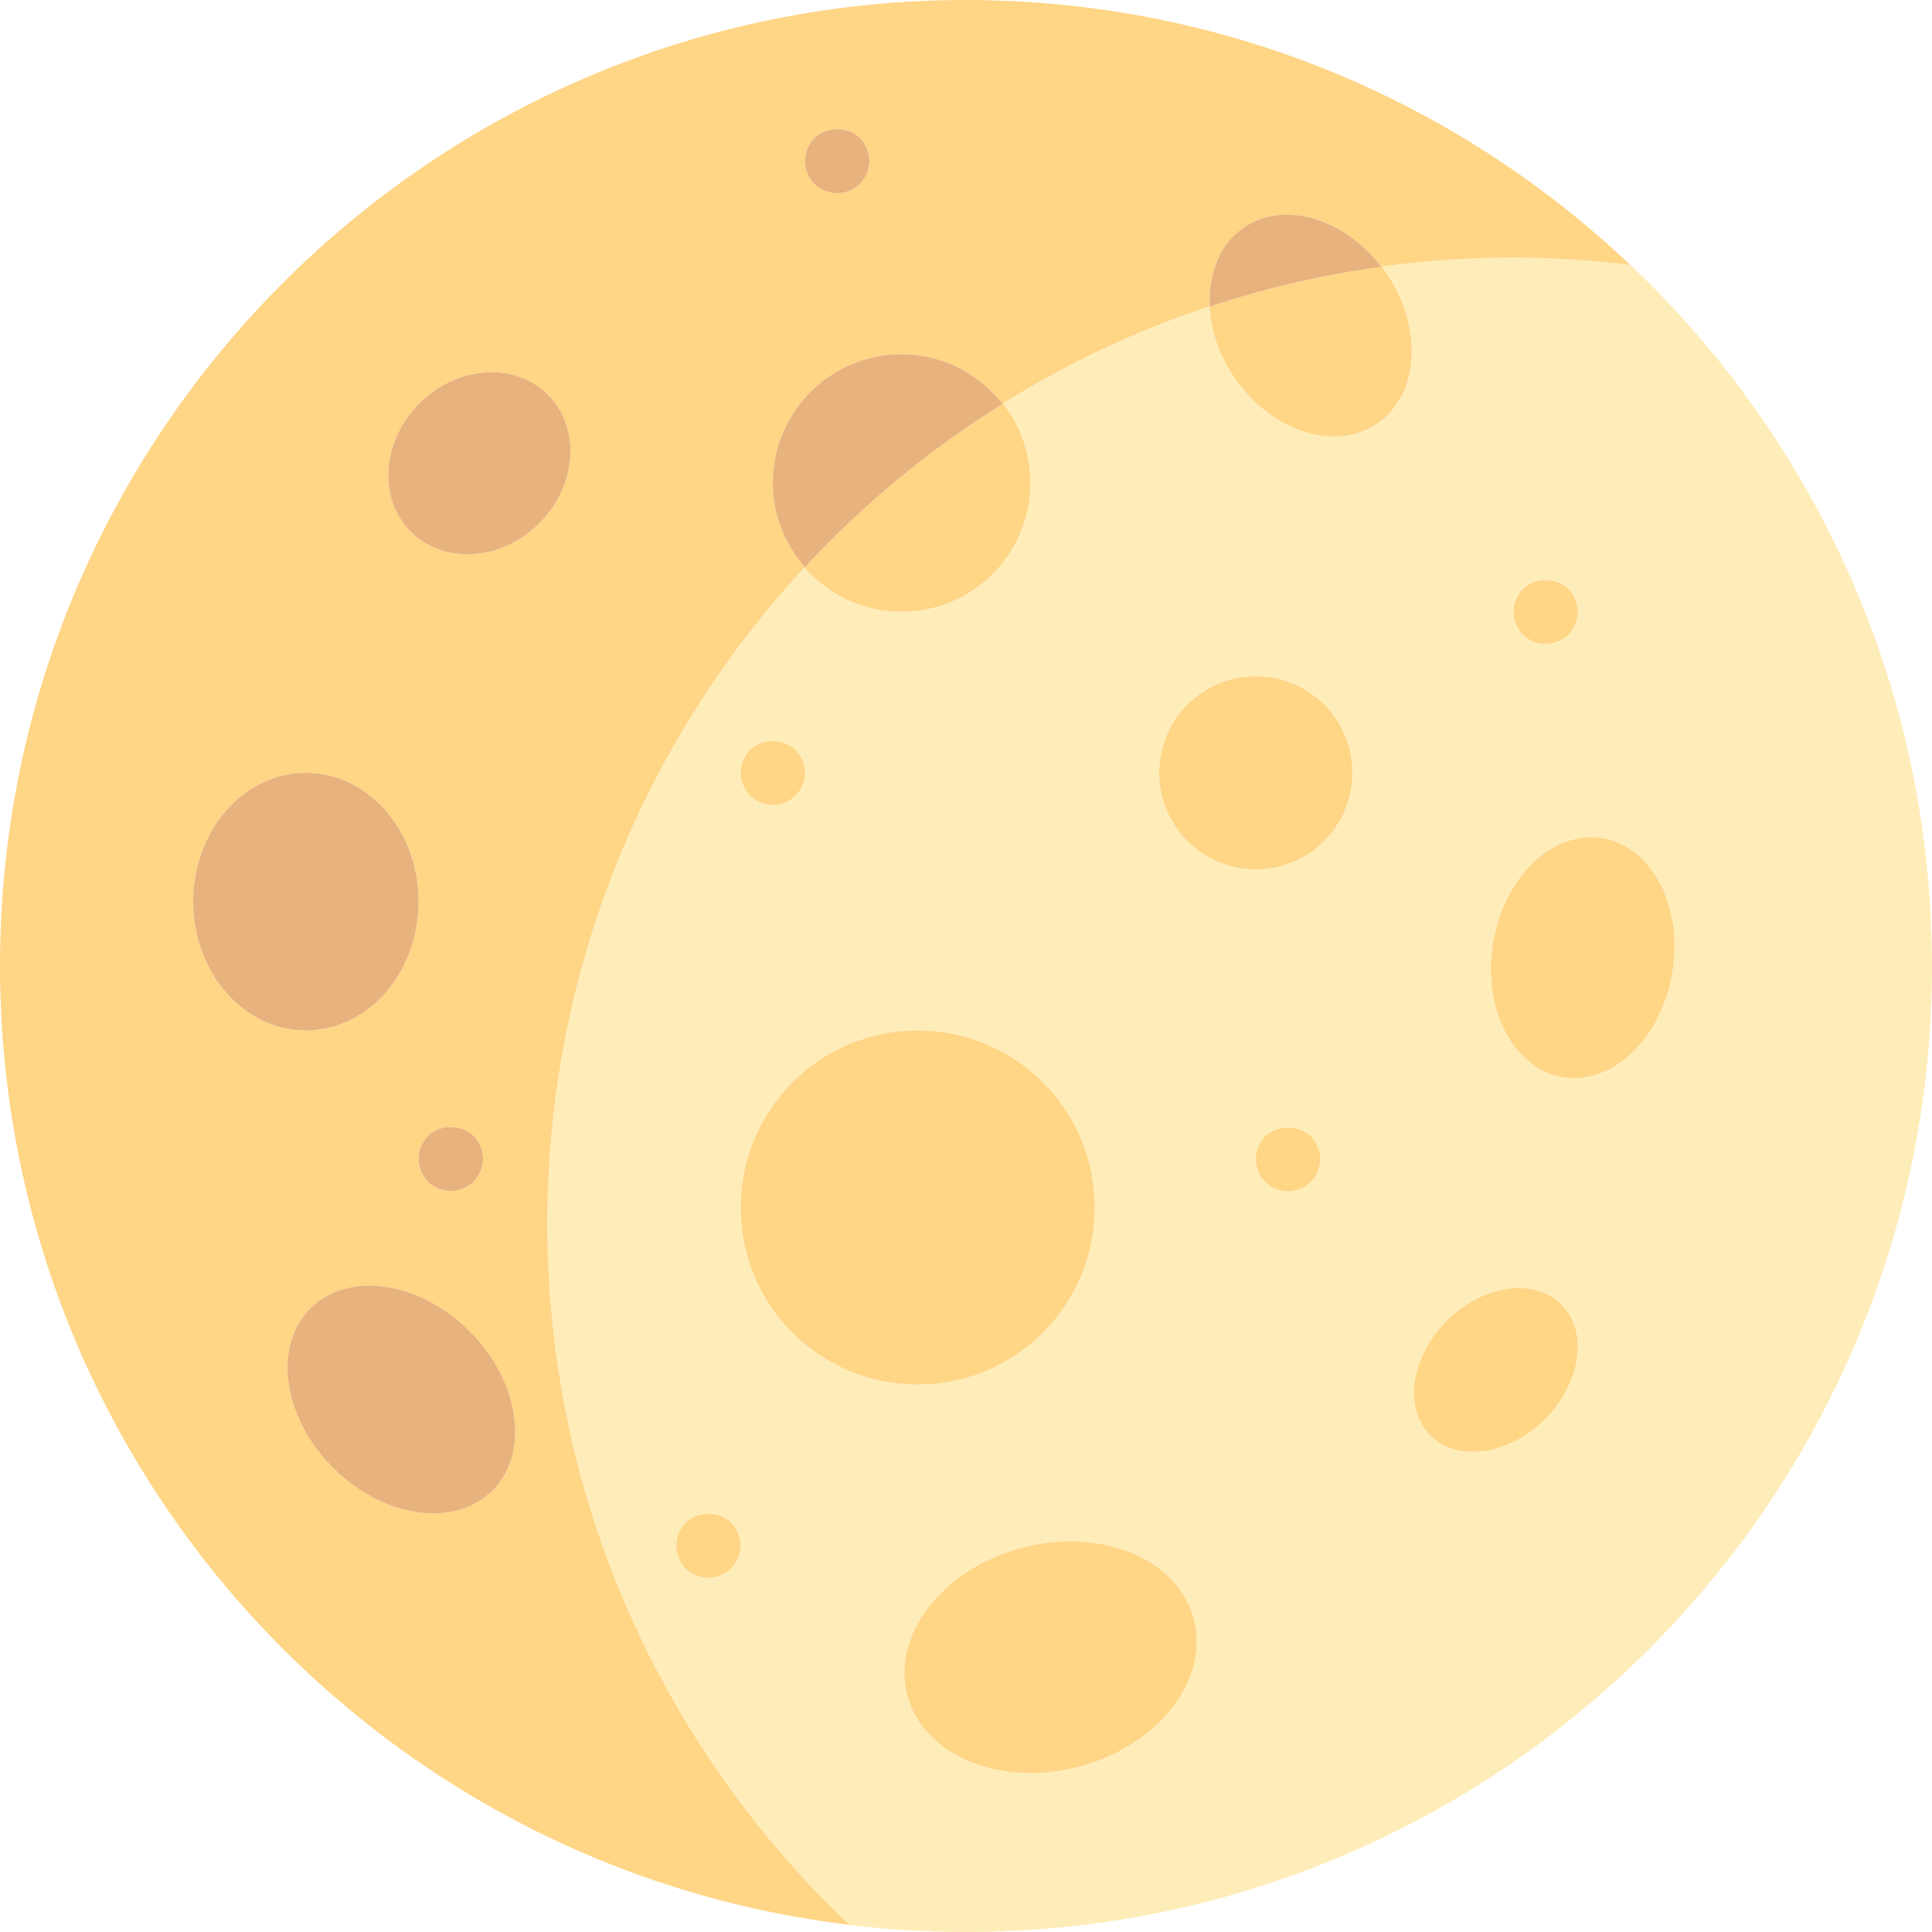
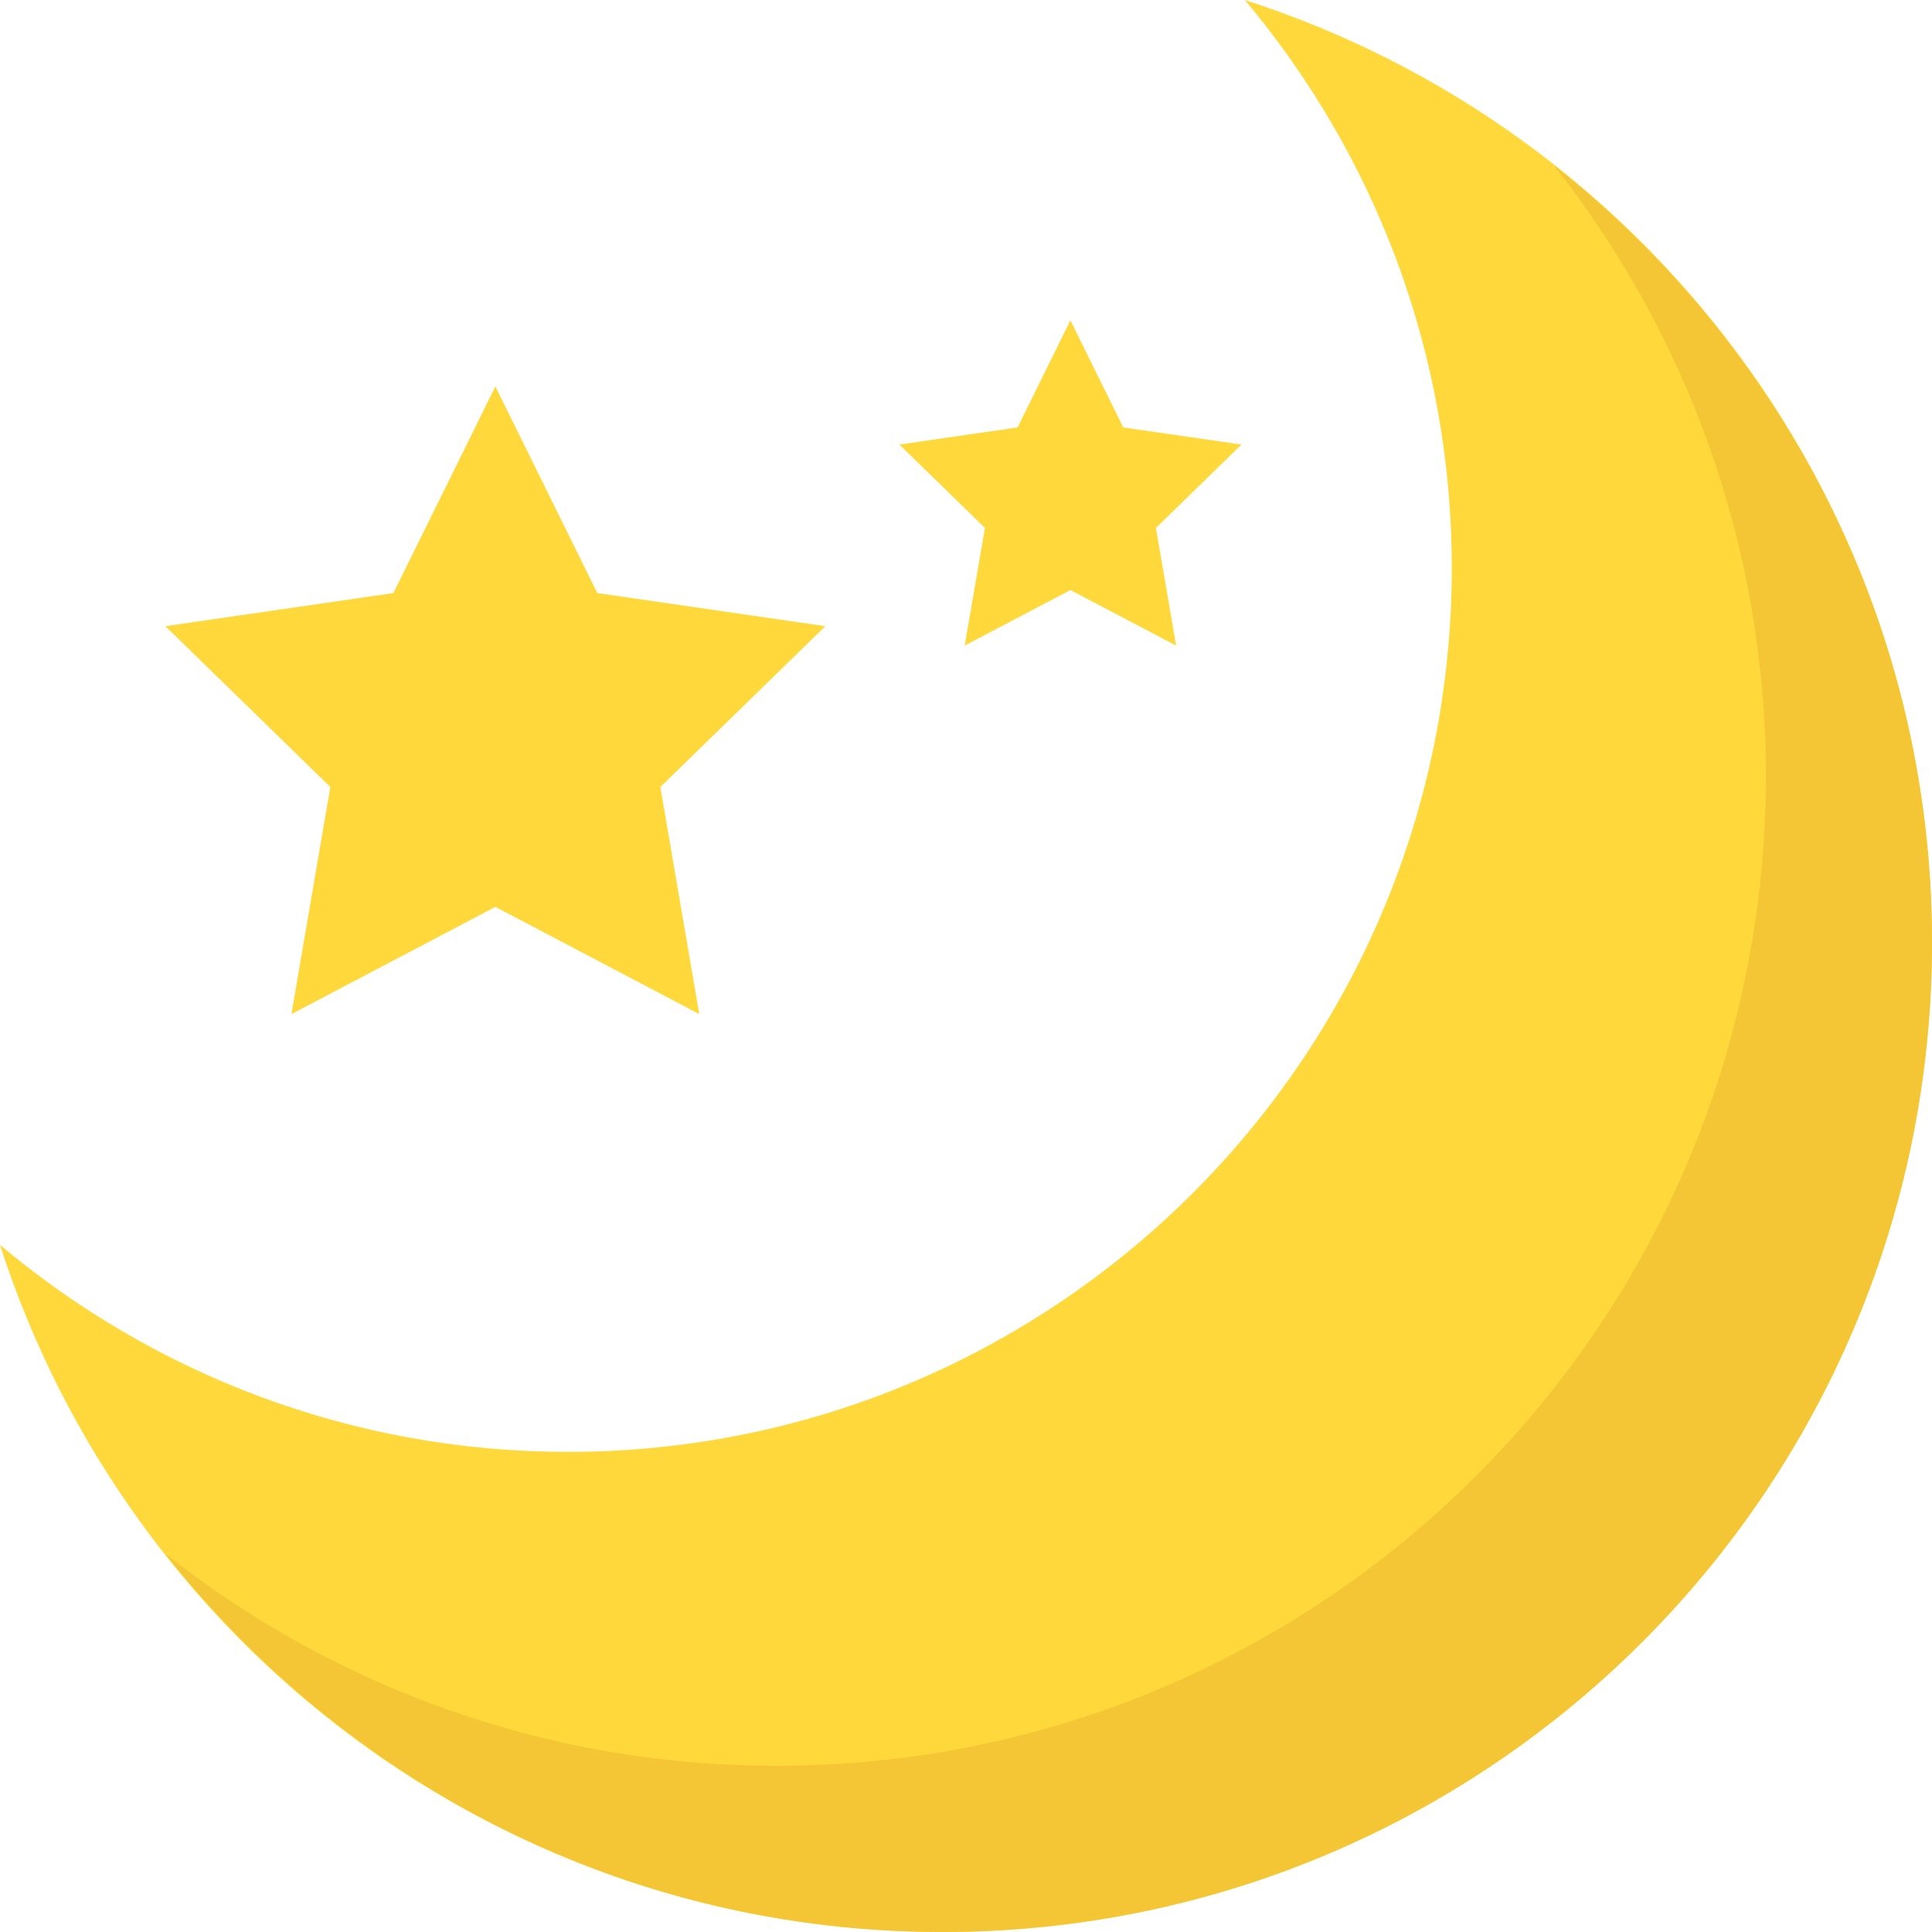
- <svg xmlns="http://www.w3.org/2000/svg" version="1.1" id="Capa_1" x="0px" y="0px" viewBox="0 0 480 480" style="enable-background:new 0 0 480 480;" xml:space="preserve">
+ <svg xmlns="http://www.w3.org/2000/svg" version="1.1" id="Capa_1" x="0px" y="0px" viewBox="0 0 499.712 499.712" style="enable-background:new 0 0 499.712 499.712;" xml:space="preserve">
+   <path style="fill:#FFD93B;" d="M146.88,375.528c126.272,0,228.624-102.368,228.624-228.64c0-55.952-20.16-107.136-53.52-146.88  C425.056,33.096,499.696,129.64,499.696,243.704c0,141.392-114.608,256-256,256c-114.064,0-210.608-74.64-243.696-177.712  C39.744,355.368,90.944,375.528,146.88,375.528z" />
+   <path style="fill:#F4C534;" d="M401.92,42.776c34.24,43.504,54.816,98.272,54.816,157.952c0,141.392-114.608,256-256,256  c-59.68,0-114.448-20.576-157.952-54.816c46.848,59.472,119.344,97.792,200.928,97.792c141.392,0,256-114.608,256-256  C499.712,162.12,461.392,89.64,401.92,42.776z" />
  <g>
-     <path style="fill:#FFEDB9;" d="M258.089,0.676c1.073,0.08,2.141,0.181,3.21,0.275C260.23,0.857,259.162,0.756,258.089,0.676z" />
-     <path style="fill:#FFEDB9;" d="M246.08,0.077c0.765,0.019,1.525,0.058,2.288,0.084C247.605,0.135,246.845,0.096,246.08,0.077z" />
-     <path style="fill:#FFEDB9;" d="M252.11,0.303c0.956,0.048,1.907,0.116,2.86,0.175C254.017,0.42,253.067,0.351,252.11,0.303z" />
-     <path style="fill:#FFEDB9;" d="M0.146,247.974c-0.022-0.667-0.054-1.333-0.07-2.001C0.092,246.642,0.124,247.306,0.146,247.974z" />
-     <path style="fill:#FFEDB9;" d="M1.438,266.279c-0.095-0.869-0.191-1.738-0.276-2.609C1.247,264.542,1.344,265.41,1.438,266.279z" />
-     <path style="fill:#FFEDB9;" d="M303.561,8.525c38.557,10.583,73.23,30.554,101.437,57.281C395.485,64.659,385.822,64,376,64   c-11.109,0-22.036,0.772-32.743,2.233c0.449,0.587,0.89,1.186,1.311,1.809c9.12,13.473,8.019,30.146-2.46,37.24   c-10.479,7.094-26.368,1.922-35.488-11.551c-3.803-5.618-5.822-11.79-6.132-17.594c-18.17,6.019-35.374,14.151-51.329,24.104   C253.44,105.681,256,112.539,256,120c0,17.673-14.327,32-32,32c-9.635,0-18.268-4.264-24.135-11.001   C160.234,183.802,136,241.067,136,304c0,68.614,28.84,130.454,75.002,174.194c-77.915-9.391-144.343-56.085-180.868-121.708   C71.109,430.151,149.727,480,240,480c132.548,0,240-107.452,240-240C480,129.458,405.259,36.388,303.561,8.525z M186.32,186.32   c3.039-2.961,8.32-2.961,11.359,0c1.438,1.52,2.32,3.598,2.32,5.68c0,2.078-0.883,4.16-2.32,5.68   c-1.523,1.438-3.602,2.32-5.68,2.32s-4.164-0.883-5.68-2.32c-1.445-1.52-2.32-3.602-2.32-5.68   C184,189.84,184.875,187.84,186.32,186.32z M181.68,389.679c-1.523,1.438-3.602,2.32-5.68,2.32s-4.164-0.883-5.68-2.32   c-1.445-1.52-2.32-3.602-2.32-5.68c0-2.082,0.875-4.16,2.32-5.68c3.039-2.961,8.32-2.961,11.359,0c1.438,1.52,2.32,3.598,2.32,5.68   C184,386.078,183.117,388.16,181.68,389.679z M184,300c0-24.3,19.699-44,44-44c24.3,0,44,19.699,44,44c0,24.301-19.699,44-44,44   C203.699,344,184,324.301,184,300z M268.277,438.911c-19.656,5.263-38.845-2.626-42.861-17.622   c-4.016-14.996,8.663-31.419,28.319-36.683c19.656-5.263,38.845,2.626,42.861,17.622S287.933,433.647,268.277,438.911z    M325.68,293.68c-1.523,1.438-3.602,2.32-5.68,2.32s-4.164-0.883-5.68-2.32c-1.445-1.52-2.32-3.602-2.32-5.68   c0-2.082,0.875-4.16,2.32-5.68c3.039-2.961,8.32-2.961,11.359,0c1.438,1.52,2.32,3.598,2.32,5.68   C328,290.078,327.117,292.16,325.68,293.68z M312,216c-13.255,0-24-10.745-24-24s10.745-24,24-24s24,10.745,24,24   S325.255,216,312,216z M378.398,146.32c2.797-2.883,8.242-2.961,11.281,0c1.438,1.52,2.32,3.598,2.32,5.68   c0,2.078-0.883,4.16-2.32,5.68c-1.523,1.438-3.602,2.32-5.68,2.32c-2.164,0-4.164-0.883-5.68-2.32   c-1.445-1.52-2.32-3.602-2.32-5.68C376,149.84,376.875,147.84,378.398,146.32z M383.856,352.573   c-8.994,8.994-21.755,10.817-28.5,4.071c-6.746-6.746-4.923-19.506,4.071-28.5c8.995-8.994,21.755-10.817,28.5-4.072   S392.85,343.578,383.856,352.573z M388.289,267.636c-12.304-2.028-20.085-16.971-17.381-33.376   c2.704-16.405,14.871-28.059,27.174-26.031s20.085,16.971,17.381,33.376C412.759,258.01,400.592,269.664,388.289,267.636z" />
-     <path style="fill:#FFEDB9;" d="M0.435,254.289c-0.047-0.793-0.101-1.583-0.14-2.378C0.334,252.706,0.389,253.496,0.435,254.289z" />
-     <path style="fill:#FFEDB9;" d="M298.142,7.107c1.735,0.432,3.462,0.883,5.182,1.353C301.604,7.991,299.877,7.539,298.142,7.107z" />
-     <path style="fill:#FFEDB9;" d="M287.051,4.624c1.539,0.306,3.071,0.631,4.599,0.967C290.121,5.255,288.589,4.929,287.051,4.624z" />
-     <path style="fill:#FFEDB9;" d="M264.009,1.192c1.172,0.117,2.338,0.254,3.506,0.387C266.348,1.446,265.182,1.309,264.009,1.192z" />
-     <path style="fill:#FFEDB9;" d="M0.866,260.34c-0.071-0.843-0.146-1.684-0.208-2.529C0.72,258.656,0.796,259.498,0.866,260.34z" />
-     <path style="fill:#FFEDB9;" d="M292.635,5.805c1.633,0.366,3.259,0.75,4.879,1.149C295.894,6.556,294.269,6.171,292.635,5.805z" />
-     <path style="fill:#FFEDB9;" d="M269.87,1.849c1.265,0.157,2.523,0.334,3.782,0.511C272.393,2.183,271.135,2.006,269.87,1.849z" />
-     <path style="fill:#FFEDB9;" d="M275.664,2.642c1.355,0.202,2.703,0.423,4.05,0.648C278.367,3.065,277.019,2.844,275.664,2.642z" />
-     <path style="fill:#FFEDB9;" d="M281.394,3.568c1.446,0.252,2.885,0.522,4.322,0.8C284.279,4.091,282.84,3.82,281.394,3.568z" />
-     <path style="fill:#FFEDB9;" d="M3.982,283.7c-0.167-0.907-0.327-1.817-0.484-2.728C3.655,281.883,3.815,282.792,3.982,283.7z" />
-     <path style="fill:#FFEDB9;" d="M2.149,272.147c-0.119-0.886-0.236-1.772-0.345-2.66C1.914,270.375,2.031,271.261,2.149,272.147z" />
-     <path style="fill:#FFEDB9;" d="M14.108,321.229c-1.555-4.322-2.983-8.704-4.293-13.136   C11.125,312.526,12.554,316.907,14.108,321.229z" />
-     <path style="fill:#FFEDB9;" d="M17.864,330.98c-0.519-1.265-1.035-2.533-1.533-3.809C16.829,328.448,17.345,329.715,17.864,330.98z   " />
-     <path style="fill:#FFEDB9;" d="M20.031,336.094c-0.549-1.254-1.093-2.512-1.621-3.777   C18.938,333.582,19.482,334.839,20.031,336.094z" />
-     <path style="fill:#FFEDB9;" d="M15.854,325.916c-0.506-1.318-1.009-2.638-1.492-3.967   C14.845,323.278,15.349,324.597,15.854,325.916z" />
-     <path style="fill:#FFEDB9;" d="M5.1,289.396c-0.192-0.919-0.375-1.841-0.557-2.764C4.725,287.555,4.907,288.477,5.1,289.396z" />
-     <path style="fill:#FFEDB9;" d="M7.731,300.627c-0.249-0.956-0.482-1.918-0.72-2.879C7.249,298.709,7.482,299.671,7.731,300.627z" />
-     <path style="fill:#FFEDB9;" d="M6.349,295.035c-0.219-0.931-0.424-1.867-0.632-2.802C5.925,293.168,6.131,294.104,6.349,295.035z" />
-     <path style="fill:#FFEDB9;" d="M2.998,277.952c-0.143-0.898-0.281-1.799-0.414-2.7C2.717,276.154,2.855,277.053,2.998,277.952z" />
-     <path style="fill:#FFEDB9;" d="M9.242,306.163c-0.29-1.011-0.56-2.031-0.837-3.047C8.681,304.133,8.952,305.152,9.242,306.163z" />
-     <path style="fill:#FFEDB9;" d="M24.746,346.221c-0.636-1.286-1.262-2.579-1.876-3.878C23.483,343.643,24.11,344.935,24.746,346.221   z" />
-     <path style="fill:#FFEDB9;" d="M29.933,356.127c-0.771-1.391-1.526-2.791-2.269-4.198   C28.407,353.336,29.163,354.736,29.933,356.127z" />
-     <path style="fill:#FFEDB9;" d="M27.283,351.207c-0.696-1.327-1.378-2.663-2.05-4.004C25.905,348.545,26.588,349.88,27.283,351.207z   " />
-     <path style="fill:#FFEDB9;" d="M22.327,341.18c-0.588-1.263-1.168-2.53-1.735-3.804C21.158,338.651,21.739,339.917,22.327,341.18z" />
-     <path style="fill:#FFD586;" d="M211.002,478.194C164.84,434.454,136,372.614,136,304c0-62.933,24.234-120.197,63.865-163   C205.732,147.736,214.365,152,224,152c17.673,0,32-14.327,32-32c0-7.461-2.56-14.319-6.841-19.761   c15.954-9.953,33.158-18.085,51.329-24.104c0.31,5.804,2.329,11.977,6.132,17.594c9.12,13.473,25.009,18.645,35.488,11.551   c10.479-7.094,11.581-23.766,2.46-37.24c-0.422-0.623-0.862-1.222-1.311-1.809C353.964,64.772,364.891,64,376,64   c9.822,0,19.485,0.659,28.998,1.806c-28.207-26.727-62.88-46.698-101.437-57.281c-0.079-0.022-0.158-0.043-0.237-0.064   c-1.72-0.47-3.447-0.921-5.182-1.353c-0.209-0.052-0.418-0.102-0.627-0.153c-1.62-0.399-3.246-0.783-4.879-1.149   c-0.328-0.073-0.658-0.143-0.986-0.215c-1.528-0.336-3.06-0.66-4.599-0.967c-0.444-0.088-0.89-0.17-1.334-0.256   c-1.437-0.278-2.876-0.548-4.322-0.8c-0.558-0.097-1.12-0.185-1.679-0.278c-1.347-0.225-2.696-0.446-4.05-0.648   c-0.669-0.1-1.342-0.187-2.013-0.282c-1.259-0.177-2.517-0.354-3.782-0.511c-0.783-0.097-1.57-0.179-2.355-0.269   c-1.167-0.134-2.333-0.271-3.506-0.387c-0.901-0.09-1.807-0.161-2.71-0.241c-1.069-0.094-2.137-0.195-3.21-0.275   c-1.036-0.077-2.079-0.134-3.119-0.198c-0.953-0.059-1.904-0.127-2.86-0.175c-1.244-0.062-2.494-0.099-3.743-0.142   c-0.763-0.026-1.523-0.065-2.288-0.084C244.059,0.027,242.033,0,240,0C107.452,0,0,107.452,0,240c0,1.997,0.027,3.988,0.076,5.973   c0.016,0.669,0.049,1.334,0.07,2.001c0.043,1.314,0.086,2.628,0.15,3.937c0.039,0.795,0.093,1.585,0.14,2.378   c0.069,1.176,0.137,2.351,0.223,3.522c0.062,0.845,0.137,1.686,0.208,2.529c0.093,1.112,0.187,2.223,0.296,3.33   c0.085,0.872,0.181,1.74,0.276,2.609c0.117,1.071,0.236,2.141,0.367,3.208c0.109,0.889,0.226,1.775,0.345,2.66   c0.139,1.037,0.282,2.072,0.434,3.105c0.133,0.902,0.271,1.802,0.414,2.7c0.16,1.009,0.327,2.015,0.5,3.02   c0.157,0.911,0.316,1.821,0.484,2.728c0.18,0.98,0.37,1.957,0.562,2.932c0.182,0.923,0.364,1.845,0.557,2.764   c0.198,0.948,0.408,1.893,0.617,2.837c0.208,0.935,0.414,1.871,0.632,2.802c0.213,0.907,0.439,1.81,0.662,2.713   c0.237,0.96,0.471,1.923,0.72,2.879c0.217,0.833,0.448,1.659,0.673,2.489c0.277,1.017,0.547,2.036,0.837,3.047   c0.185,0.646,0.384,1.286,0.574,1.929c1.31,4.433,2.738,8.814,4.293,13.136c0.086,0.239,0.167,0.481,0.254,0.72   c0.483,1.329,0.986,2.649,1.492,3.967c0.16,0.418,0.315,0.839,0.477,1.255c0.498,1.276,1.014,2.544,1.533,3.809   c0.183,0.445,0.361,0.893,0.546,1.336c0.528,1.266,1.072,2.523,1.621,3.777c0.187,0.427,0.371,0.856,0.561,1.282   c0.567,1.274,1.147,2.542,1.735,3.804c0.181,0.388,0.36,0.776,0.543,1.163c0.614,1.299,1.24,2.592,1.876,3.878   c0.162,0.328,0.324,0.655,0.488,0.981c0.672,1.342,1.354,2.677,2.05,4.004c0.126,0.241,0.254,0.481,0.381,0.722   c0.744,1.407,1.498,2.808,2.269,4.198c0.067,0.12,0.134,0.239,0.201,0.359C66.659,422.109,133.088,468.803,211.002,478.194z    M309.08,56.49c9.987-6.761,24.821-2.287,34.093,9.802c-14.663,2.007-28.895,5.336-42.589,9.867   C300.151,68.043,302.97,60.626,309.08,56.49z M202.32,34.32c2.961-2.961,8.32-2.961,11.359,0c1.438,1.52,2.32,3.598,2.32,5.68   c0,2.078-0.883,4.16-2.32,5.68C212.156,47.117,210.078,48,208,48s-4.164-0.883-5.68-2.32C200.875,44.16,200,42.16,200,40   S200.875,35.758,202.32,34.32z M192.042,118.353c0.829-16.363,13.949-29.482,30.312-30.312C222.899,88.014,223.448,88,224,88   c10.219,0,19.213,4.878,25.072,12.335c-18.131,11.324-34.64,24.989-49.102,40.593c-4.9-5.622-7.97-12.884-7.97-20.928   C192,119.448,192.014,118.899,192.042,118.353z M104.201,100.201c9.404-9.404,23.699-10.357,31.927-2.128   c8.229,8.229,7.276,22.523-2.128,31.927s-23.699,10.357-31.927,2.128S94.797,109.605,104.201,100.201z M120,287.9   c0,2.078-0.883,4.16-2.32,5.68c-1.523,1.438-3.602,2.32-5.68,2.32s-4.164-0.883-5.68-2.32c-1.445-1.52-2.32-3.602-2.32-5.68   c0-2.082,0.875-4.16,2.32-5.68c2.961-2.961,8.398-2.961,11.359,0C119.117,283.74,120,285.818,120,287.9z M48,224   c0-17.673,12.536-32,28-32s28,14.327,28,32s-12.536,32-28,32S48,241.673,48,224z M77.087,325.087   c9.373-9.373,27.101-6.84,39.598,5.657s15.03,30.225,5.657,39.598c-9.373,9.373-27.101,6.84-39.598-5.657   C70.247,352.188,67.714,334.459,77.087,325.087z" />
-     <ellipse style="fill:#E7B27E;" cx="76" cy="224" rx="28" ry="32" />
-     <ellipse transform="matrix(0.7071 0.7071 -0.7071 0.7071 275.076 31.3344)" style="fill:#E7B27E;" cx="99.714" cy="347.714" rx="32" ry="24" />
-     <ellipse transform="matrix(-0.7071 -0.7071 0.7071 -0.7071 393.7608 843.8184)" style="fill:#FFD586;" cx="371.641" cy="340.359" rx="17.274" ry="23.032" />
-     <path style="fill:#FFD586;" d="M192,200c2.078,0,4.156-0.883,5.68-2.32c1.438-1.52,2.32-3.602,2.32-5.68   c0-2.082-0.883-4.16-2.32-5.68c-3.039-2.961-8.32-2.961-11.359,0c-1.445,1.52-2.32,3.52-2.32,5.68c0,2.078,0.875,4.16,2.32,5.68   C187.836,199.117,189.922,200,192,200z" />
-     <path style="fill:#E7B27E;" d="M106.32,282.221c-1.445,1.52-2.32,3.598-2.32,5.68c0,2.078,0.875,4.16,2.32,5.68   c1.516,1.438,3.602,2.32,5.68,2.32s4.156-0.883,5.68-2.32c1.438-1.52,2.32-3.602,2.32-5.68c0-2.082-0.883-4.16-2.32-5.68   C114.719,279.26,109.281,279.26,106.32,282.221z" />
-     <path style="fill:#FFD586;" d="M314.32,282.32c-1.445,1.52-2.32,3.598-2.32,5.68c0,2.078,0.875,4.16,2.32,5.68   c1.516,1.438,3.602,2.32,5.68,2.32s4.156-0.883,5.68-2.32c1.438-1.52,2.32-3.602,2.32-5.68c0-2.082-0.883-4.16-2.32-5.68   C322.641,279.359,317.359,279.359,314.32,282.32z" />
-     <path style="fill:#FFD586;" d="M384,160c2.078,0,4.156-0.883,5.68-2.32c1.438-1.52,2.32-3.602,2.32-5.68   c0-2.082-0.883-4.16-2.32-5.68c-3.039-2.961-8.484-2.883-11.281,0c-1.523,1.52-2.398,3.52-2.398,5.68c0,2.078,0.875,4.16,2.32,5.68   C379.836,159.117,381.836,160,384,160z" />
-     <path style="fill:#E7B27E;" d="M208,48c2.078,0,4.156-0.883,5.68-2.32c1.438-1.52,2.32-3.602,2.32-5.68   c0-2.082-0.883-4.16-2.32-5.68c-3.039-2.961-8.398-2.961-11.359,0C200.875,35.758,200,37.84,200,40s0.875,4.16,2.32,5.68   C203.836,47.117,205.922,48,208,48z" />
-     <path style="fill:#FFD586;" d="M170.32,378.32c-1.445,1.52-2.32,3.598-2.32,5.68c0,2.078,0.875,4.16,2.32,5.68   c1.516,1.438,3.602,2.32,5.68,2.32s4.156-0.883,5.68-2.32c1.438-1.52,2.32-3.602,2.32-5.68c0-2.082-0.883-4.16-2.32-5.68   C178.641,375.359,173.359,375.359,170.32,378.32z" />
-     <circle style="fill:#FFD586;" cx="228" cy="300" r="44" />
-     <circle style="fill:#FFD586;" cx="312" cy="192" r="24" />
-     <ellipse transform="matrix(-0.2587 -0.966 0.966 -0.2587 -69.2244 770.3907)" style="fill:#FFD586;" cx="261.006" cy="411.759" rx="28.109" ry="36.844" />
-     <ellipse transform="matrix(0.1627 -0.9867 0.9867 0.1627 94.4669 587.1804)" style="fill:#FFD586;" cx="393.186" cy="237.933" rx="30.104" ry="22.578" />
-     <path style="fill:#E7B27E;" d="M199.97,140.928c14.461-15.604,30.97-29.269,49.102-40.593C243.213,92.878,234.219,88,224,88   c-0.552,0-1.101,0.014-1.647,0.042c-16.363,0.829-29.482,13.949-30.312,30.312C192.014,118.899,192,119.448,192,120   C192,128.043,195.07,135.306,199.97,140.928z" />
-     <ellipse transform="matrix(0.7071 0.7071 -0.7071 0.7071 116.272 -50.5046)" style="fill:#E7B27E;" cx="119.1" cy="115.1" rx="21.071" ry="24.081" />
-     <path style="fill:#E7B27E;" d="M300.584,76.159c13.694-4.531,27.926-7.86,42.589-9.867c-9.272-12.089-24.106-16.563-34.093-9.802   C302.97,60.626,300.151,68.043,300.584,76.159z" />
+     <polygon style="fill:#FFD83B;" points="128.128,99.944 154.496,153.4 213.472,161.96 170.8,203.56 180.864,262.296    128.128,234.568 75.376,262.296 85.44,203.56 42.768,161.96 101.744,153.4  " />
+     <polygon style="fill:#FFD83B;" points="276.864,82.84 290.528,110.552 321.104,114.984 298.976,136.552 304.208,166.984    276.864,152.616 249.52,166.984 254.752,136.552 232.624,114.984 263.2,110.552  " />
  </g>
  <g>
</g>
  <g>
</g>
  <g>
</g>
  <g>
</g>
  <g>
</g>
  <g>
</g>
  <g>
</g>
  <g>
</g>
  <g>
</g>
  <g>
</g>
  <g>
</g>
  <g>
</g>
  <g>
</g>
  <g>
</g>
  <g>
</g>
</svg>
